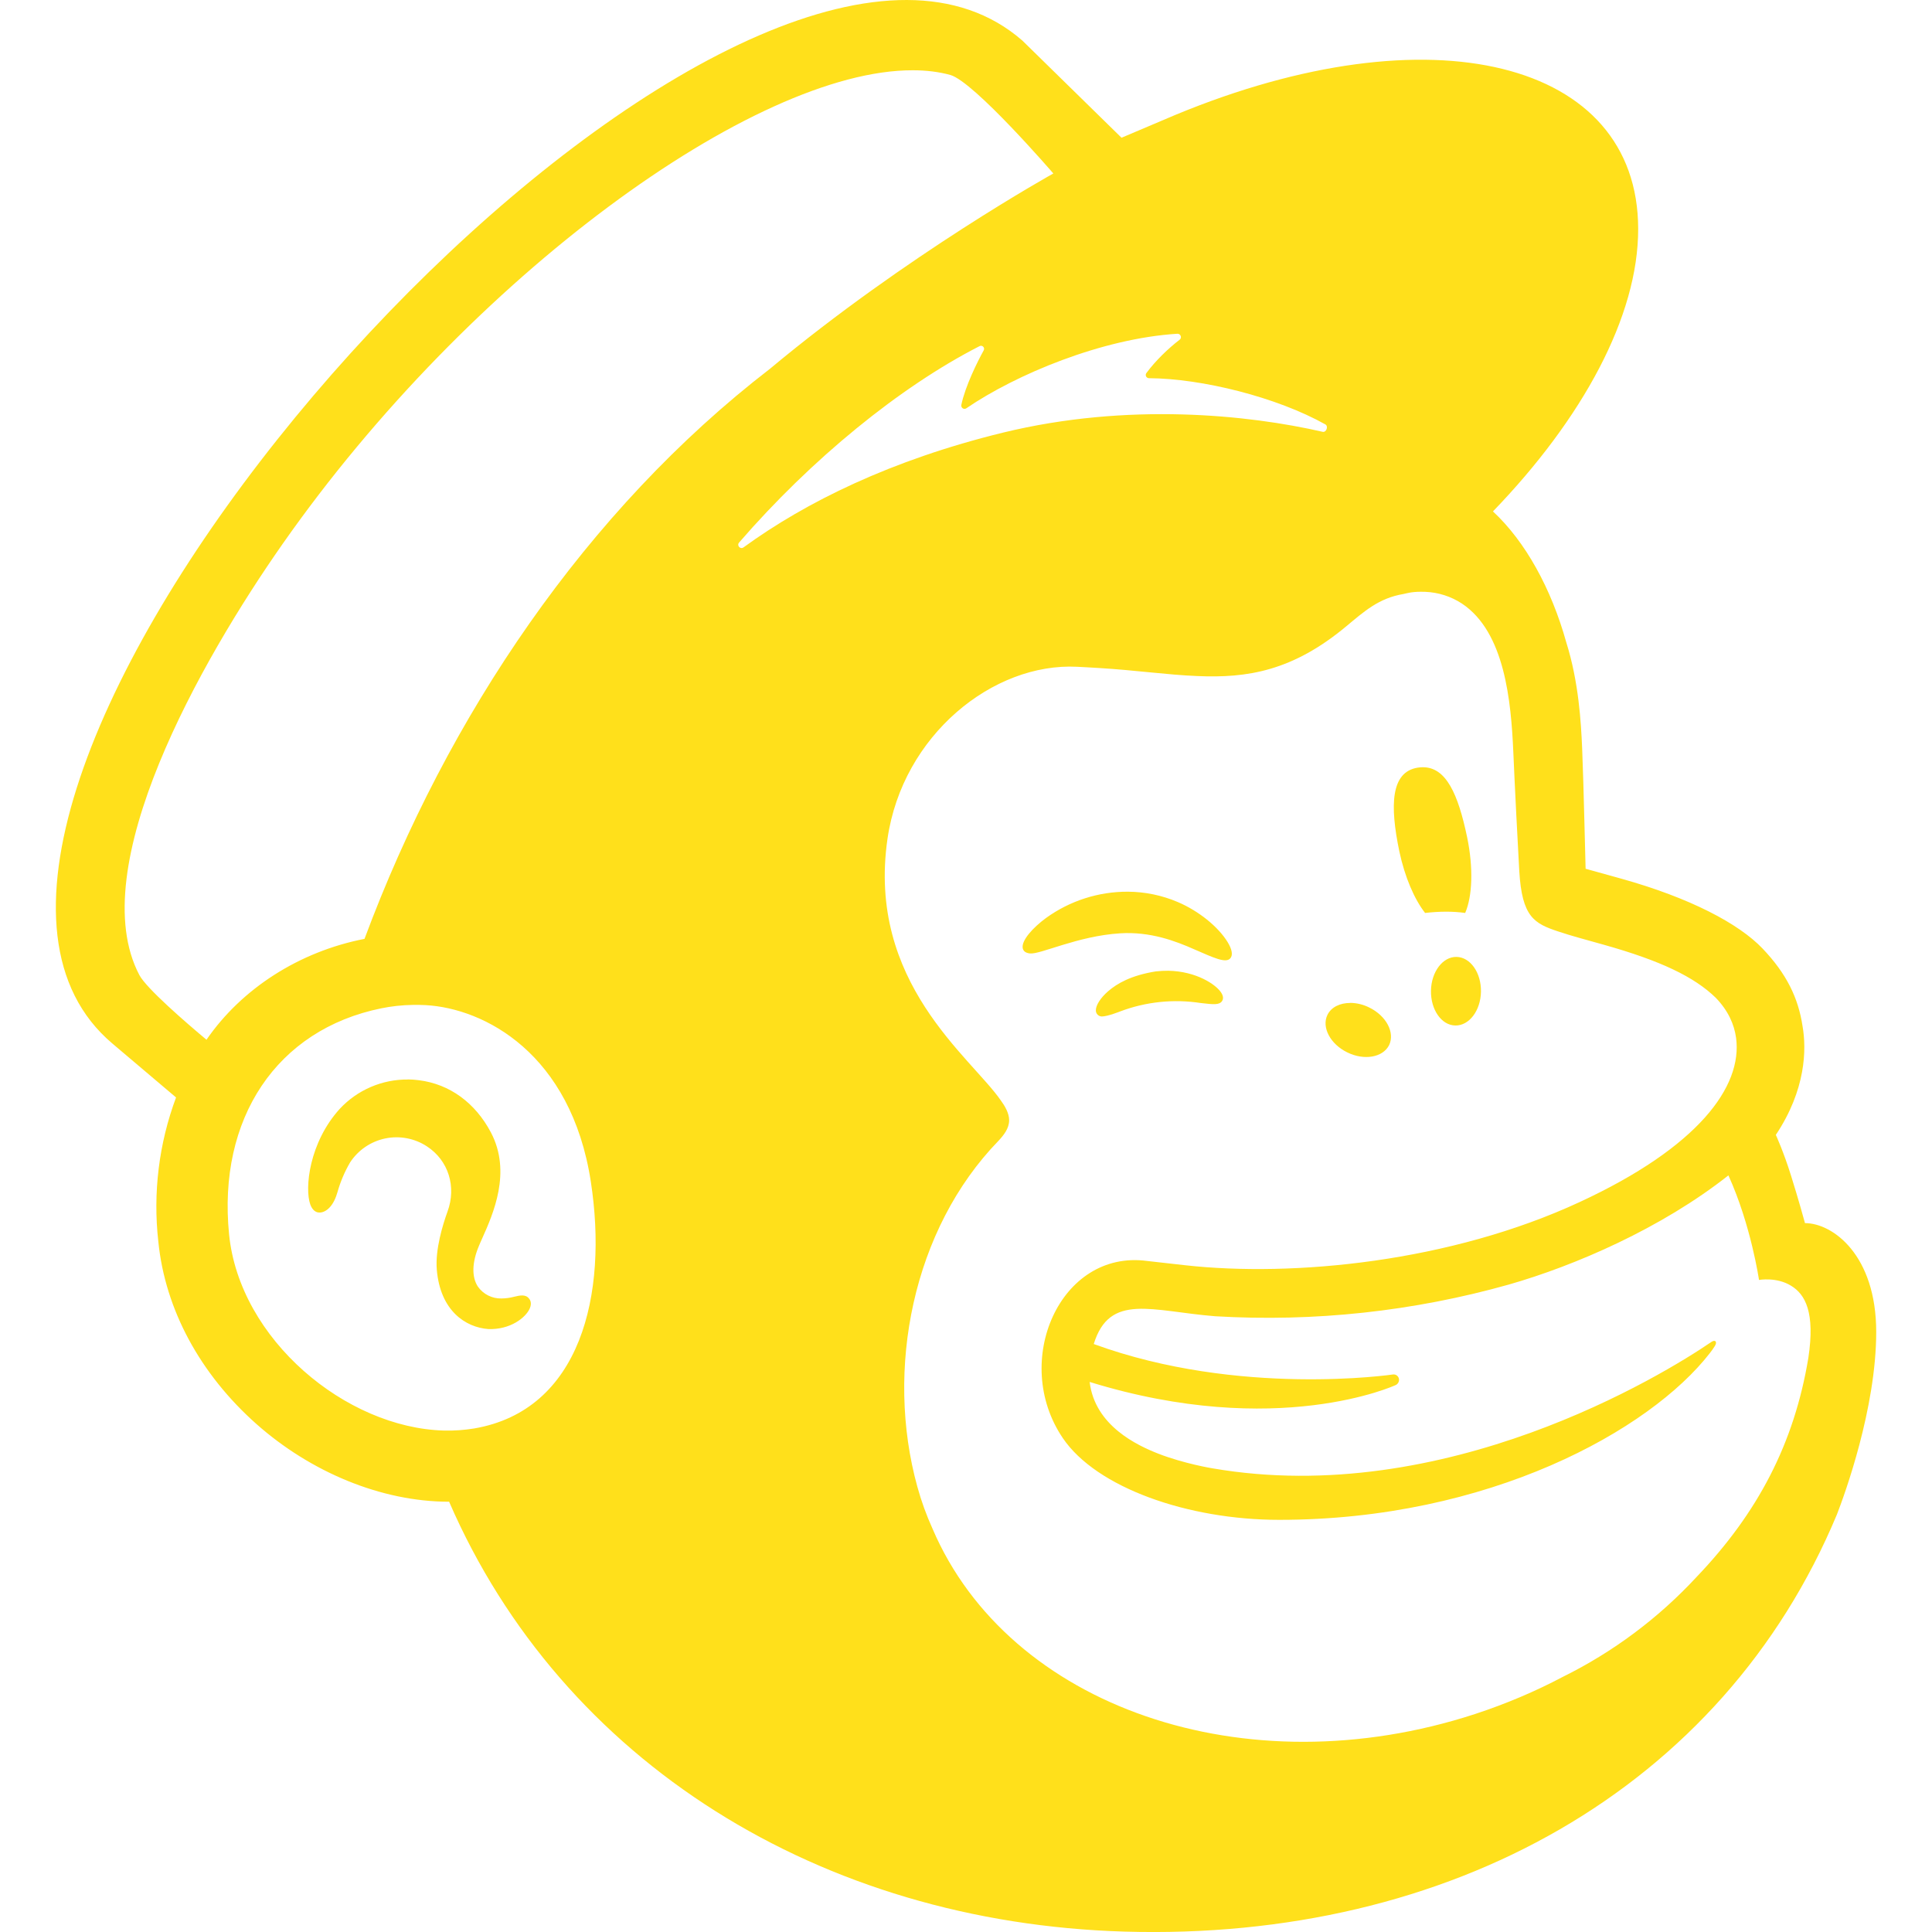
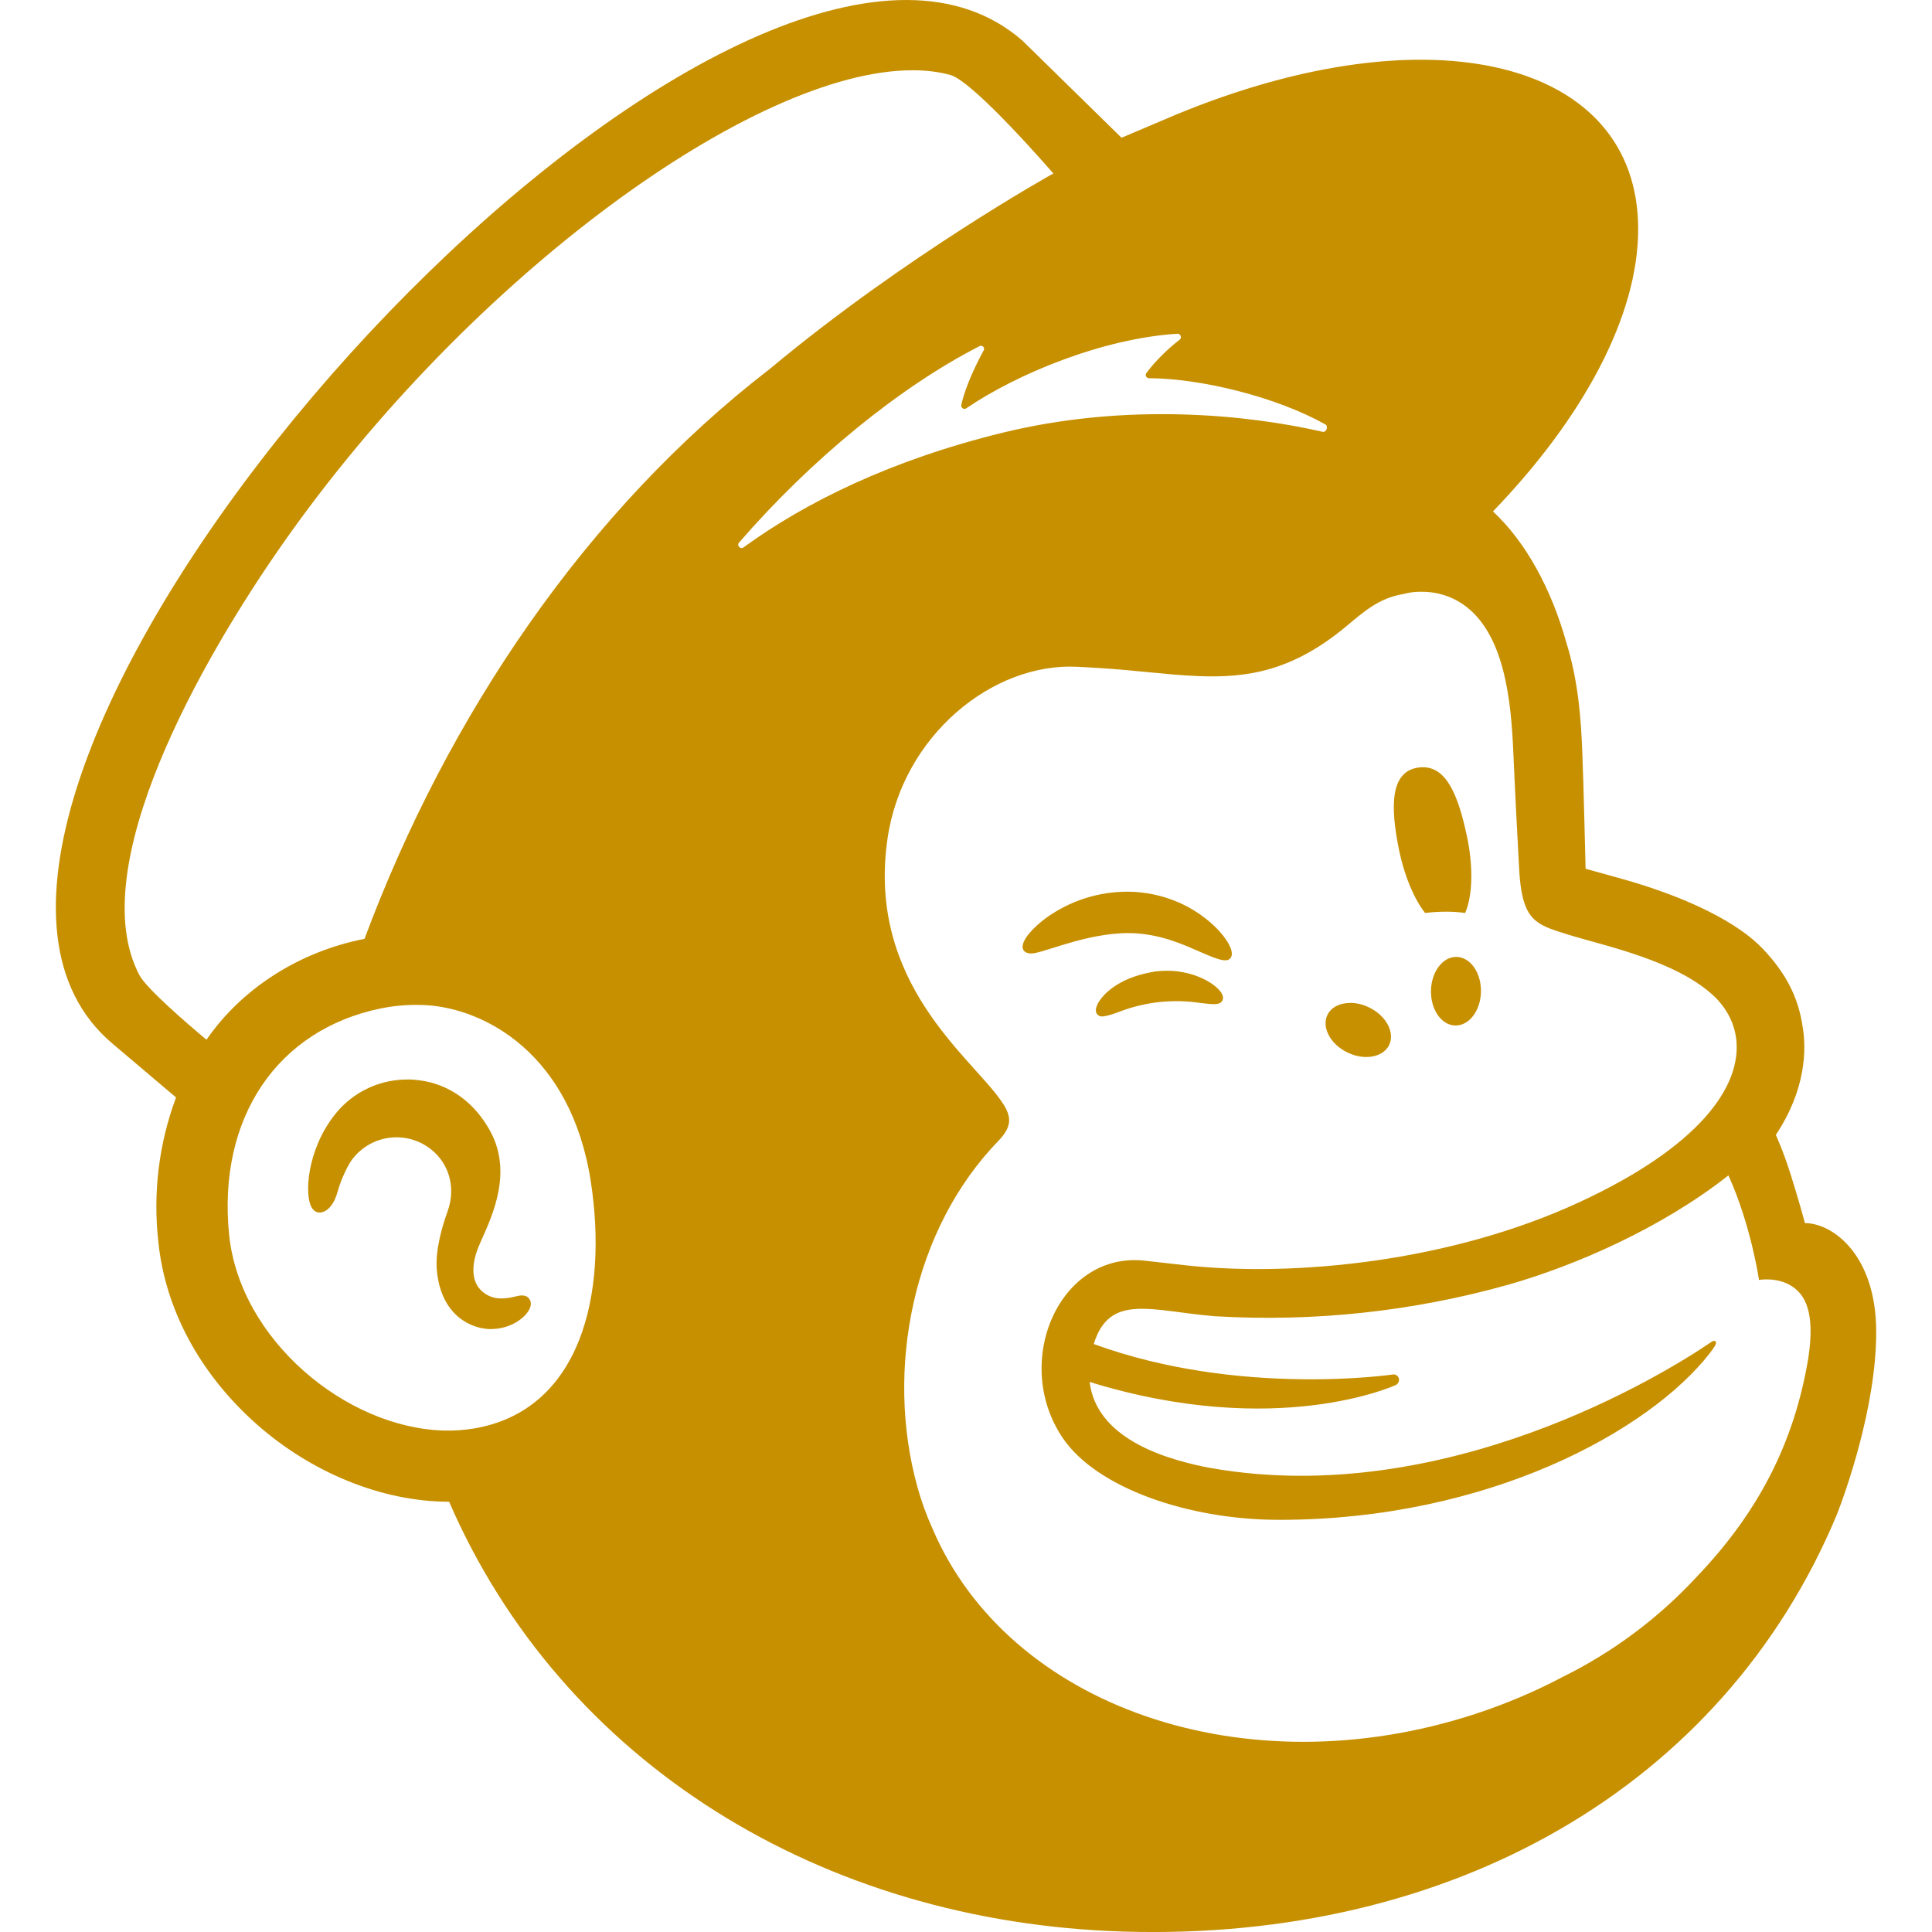
- <svg xmlns="http://www.w3.org/2000/svg" fill="#FFE01B" role="img" viewBox="0 0 24 24">
+ <svg xmlns="http://www.w3.org/2000/svg" fill="#C79000" role="img" viewBox="0 0 24 24">
  <path d="M11.267 0C6.791-.015-1.82 10.246 1.397 12.964l.79.669a3.88 3.88 0 0 0-.22 1.792c.084.84.518 1.644 1.22 2.266.666.59 1.542.964 2.392.964 1.406 3.24 4.62 5.228 8.386 5.34 4.04.12 7.433-1.776 8.854-5.182.093-.24.488-1.316.488-2.267 0-.956-.54-1.352-.885-1.352-.01-.037-.078-.286-.172-.586-.093-.3-.19-.51-.19-.51.375-.563.382-1.065.332-1.35-.053-.353-.2-.653-.496-.964-.296-.311-.902-.63-1.753-.868l-.446-.124c-.002-.019-.024-1.053-.043-1.497-.014-.32-.042-.822-.197-1.315-.186-.668-.508-1.253-.911-1.627 1.112-1.152 1.806-2.422 1.804-3.511-.003-2.095-2.576-2.729-5.746-1.416l-.672.285A678.22 678.22 0 0 0 12.7.504C12.304.159 11.817.002 11.267 0zm.073.873c.166 0 .322.019.465.058.297.084 1.28 1.224 1.28 1.224s-1.826 1.013-3.52 2.426c-2.28 1.757-4.005 4.311-5.037 7.082-.811.158-1.526.618-1.963 1.253-.261-.218-.748-.64-.834-.804-.698-1.326.761-3.902 1.781-5.357C5.834 3.44 9.37.867 11.34.873zm3.286 3.273c.04-.002.06.05.028.074-.143.11-.299.26-.413.414a.04.04 0 0 0 .031.064c.659.004 1.587.235 2.192.574.041.023.012.103-.034.092-.915-.21-2.414-.369-3.97.01-1.39.34-2.45.863-3.224 1.426-.04.028-.086-.023-.055-.06.896-1.035 1.999-1.935 2.987-2.44.034-.018.07.019.052.052-.079.143-.23.447-.278.678-.007.035.032.063.062.042.615-.42 1.684-.868 2.622-.926zm3.023 3.205l.056.001a.896.896 0 0 1 .456.146c.534.355.61 1.216.638 1.845.015.36.059 1.229.074 1.478.034.571.184.651.487.751.17.057.33.098.563.164.706.198 1.125.4 1.39.658.157.162.23.333.253.497.083.608-.472 1.36-1.942 2.041-1.607.746-3.557.935-4.904.785l-.471-.053c-1.078-.145-1.693 1.247-1.046 2.201.417.615 1.552 1.015 2.688 1.015 2.604 0 4.605-1.111 5.35-2.072a.987.987 0 0 0 .06-.085c.036-.055.006-.085-.04-.054-.608.416-3.31 2.069-6.2 1.571 0 0-.351-.057-.672-.182-.255-.1-.788-.344-.853-.891 2.333.72 3.801.039 3.801.039a.072.072 0 0 0 .042-.072.067.067 0 0 0-.074-.06s-1.911.283-3.718-.378c.197-.64.72-.408 1.51-.345a11.045 11.045 0 0 0 3.647-.394c.818-.234 1.892-.697 2.727-1.356.281.618.38 1.299.38 1.299s.219-.04.4.073c.173.106.299.326.213.895-.176 1.063-.628 1.926-1.387 2.72a5.714 5.714 0 0 1-1.666 1.244c-.34.18-.704.334-1.087.46-2.863.935-5.794-.093-6.739-2.3a3.545 3.545 0 0 1-.189-.522c-.403-1.455-.06-3.2 1.008-4.299.065-.07.132-.153.132-.256 0-.087-.055-.179-.102-.243-.374-.543-1.669-1.466-1.409-3.254.187-1.284 1.31-2.189 2.357-2.135.089.004.177.01.266.015.453.027.85.085 1.223.1.625.028 1.187-.063 1.853-.618.225-.187.405-.35.71-.401.028-.005.092-.028.215-.028zm.022 2.18a.42.42 0 0 0-.06.005c-.335.054-.347.468-.228 1.04.068.32.187.595.32.765.175-.02.343-.022.498 0 .089-.205.104-.557.024-.942-.112-.535-.261-.872-.554-.868zm-3.66 1.546a1.724 1.724 0 0 0-1.016.326c-.16.117-.311.28-.29.378.008.032.031.056.088.063.131.015.592-.217 1.122-.25.374-.023.684.094.923.2.239.104.386.173.443.113.037-.038.026-.11-.031-.204-.118-.192-.36-.387-.618-.497a1.601 1.601 0 0 0-.621-.129zm4.082.81c-.171-.003-.313.186-.317.42-.004.236.131.43.303.432.172.003.314-.185.318-.42.004-.236-.132-.429-.304-.432zm-3.58.172c-.05 0-.102.002-.155.008-.311.05-.483.152-.593.247-.094.082-.152.173-.152.237a.075.075 0 0 0 .075.076c.07 0 .228-.063.228-.063a1.98 1.98 0 0 1 1.001-.104c.157.018.23.027.265-.026.01-.016.022-.049-.01-.1-.063-.103-.311-.269-.66-.275zm2.26.4c-.127 0-.235.051-.283.148-.075.154.035.363.246.466.21.104.443.063.52-.09.075-.155-.035-.364-.246-.467a.542.542 0 0 0-.237-.058zm-11.635.024c.048 0 .098 0 .149.003.73.04 1.806.6 2.052 2.19.217 1.41-.128 2.843-1.449 3.069-.123.02-.248.029-.374.026-1.22-.033-2.539-1.132-2.67-2.435-.145-1.44.591-2.548 1.894-2.811.117-.024.252-.04.398-.042zm-.07.927a1.144 1.144 0 0 0-.847.364c-.38.418-.439.988-.366 1.19.027.073.07.094.1.098.064.008.16-.039.22-.2a1.2 1.2 0 0 0 .017-.052 1.58 1.58 0 0 1 .157-.37.689.689 0 0 1 .955-.199c.266.174.369.5.255.81-.058.161-.154.469-.133.721.043.511.357.717.64.738.274.01.466-.143.515-.256.029-.067.005-.107-.011-.125-.043-.053-.113-.037-.18-.021a.638.638 0 0 1-.16.022.347.347 0 0 1-.294-.148c-.078-.12-.073-.3.013-.504.011-.028.025-.058.04-.092.138-.308.368-.825.11-1.317-.195-.37-.513-.602-.894-.65a1.135 1.135 0 0 0-.138-.01z" />
</svg>
